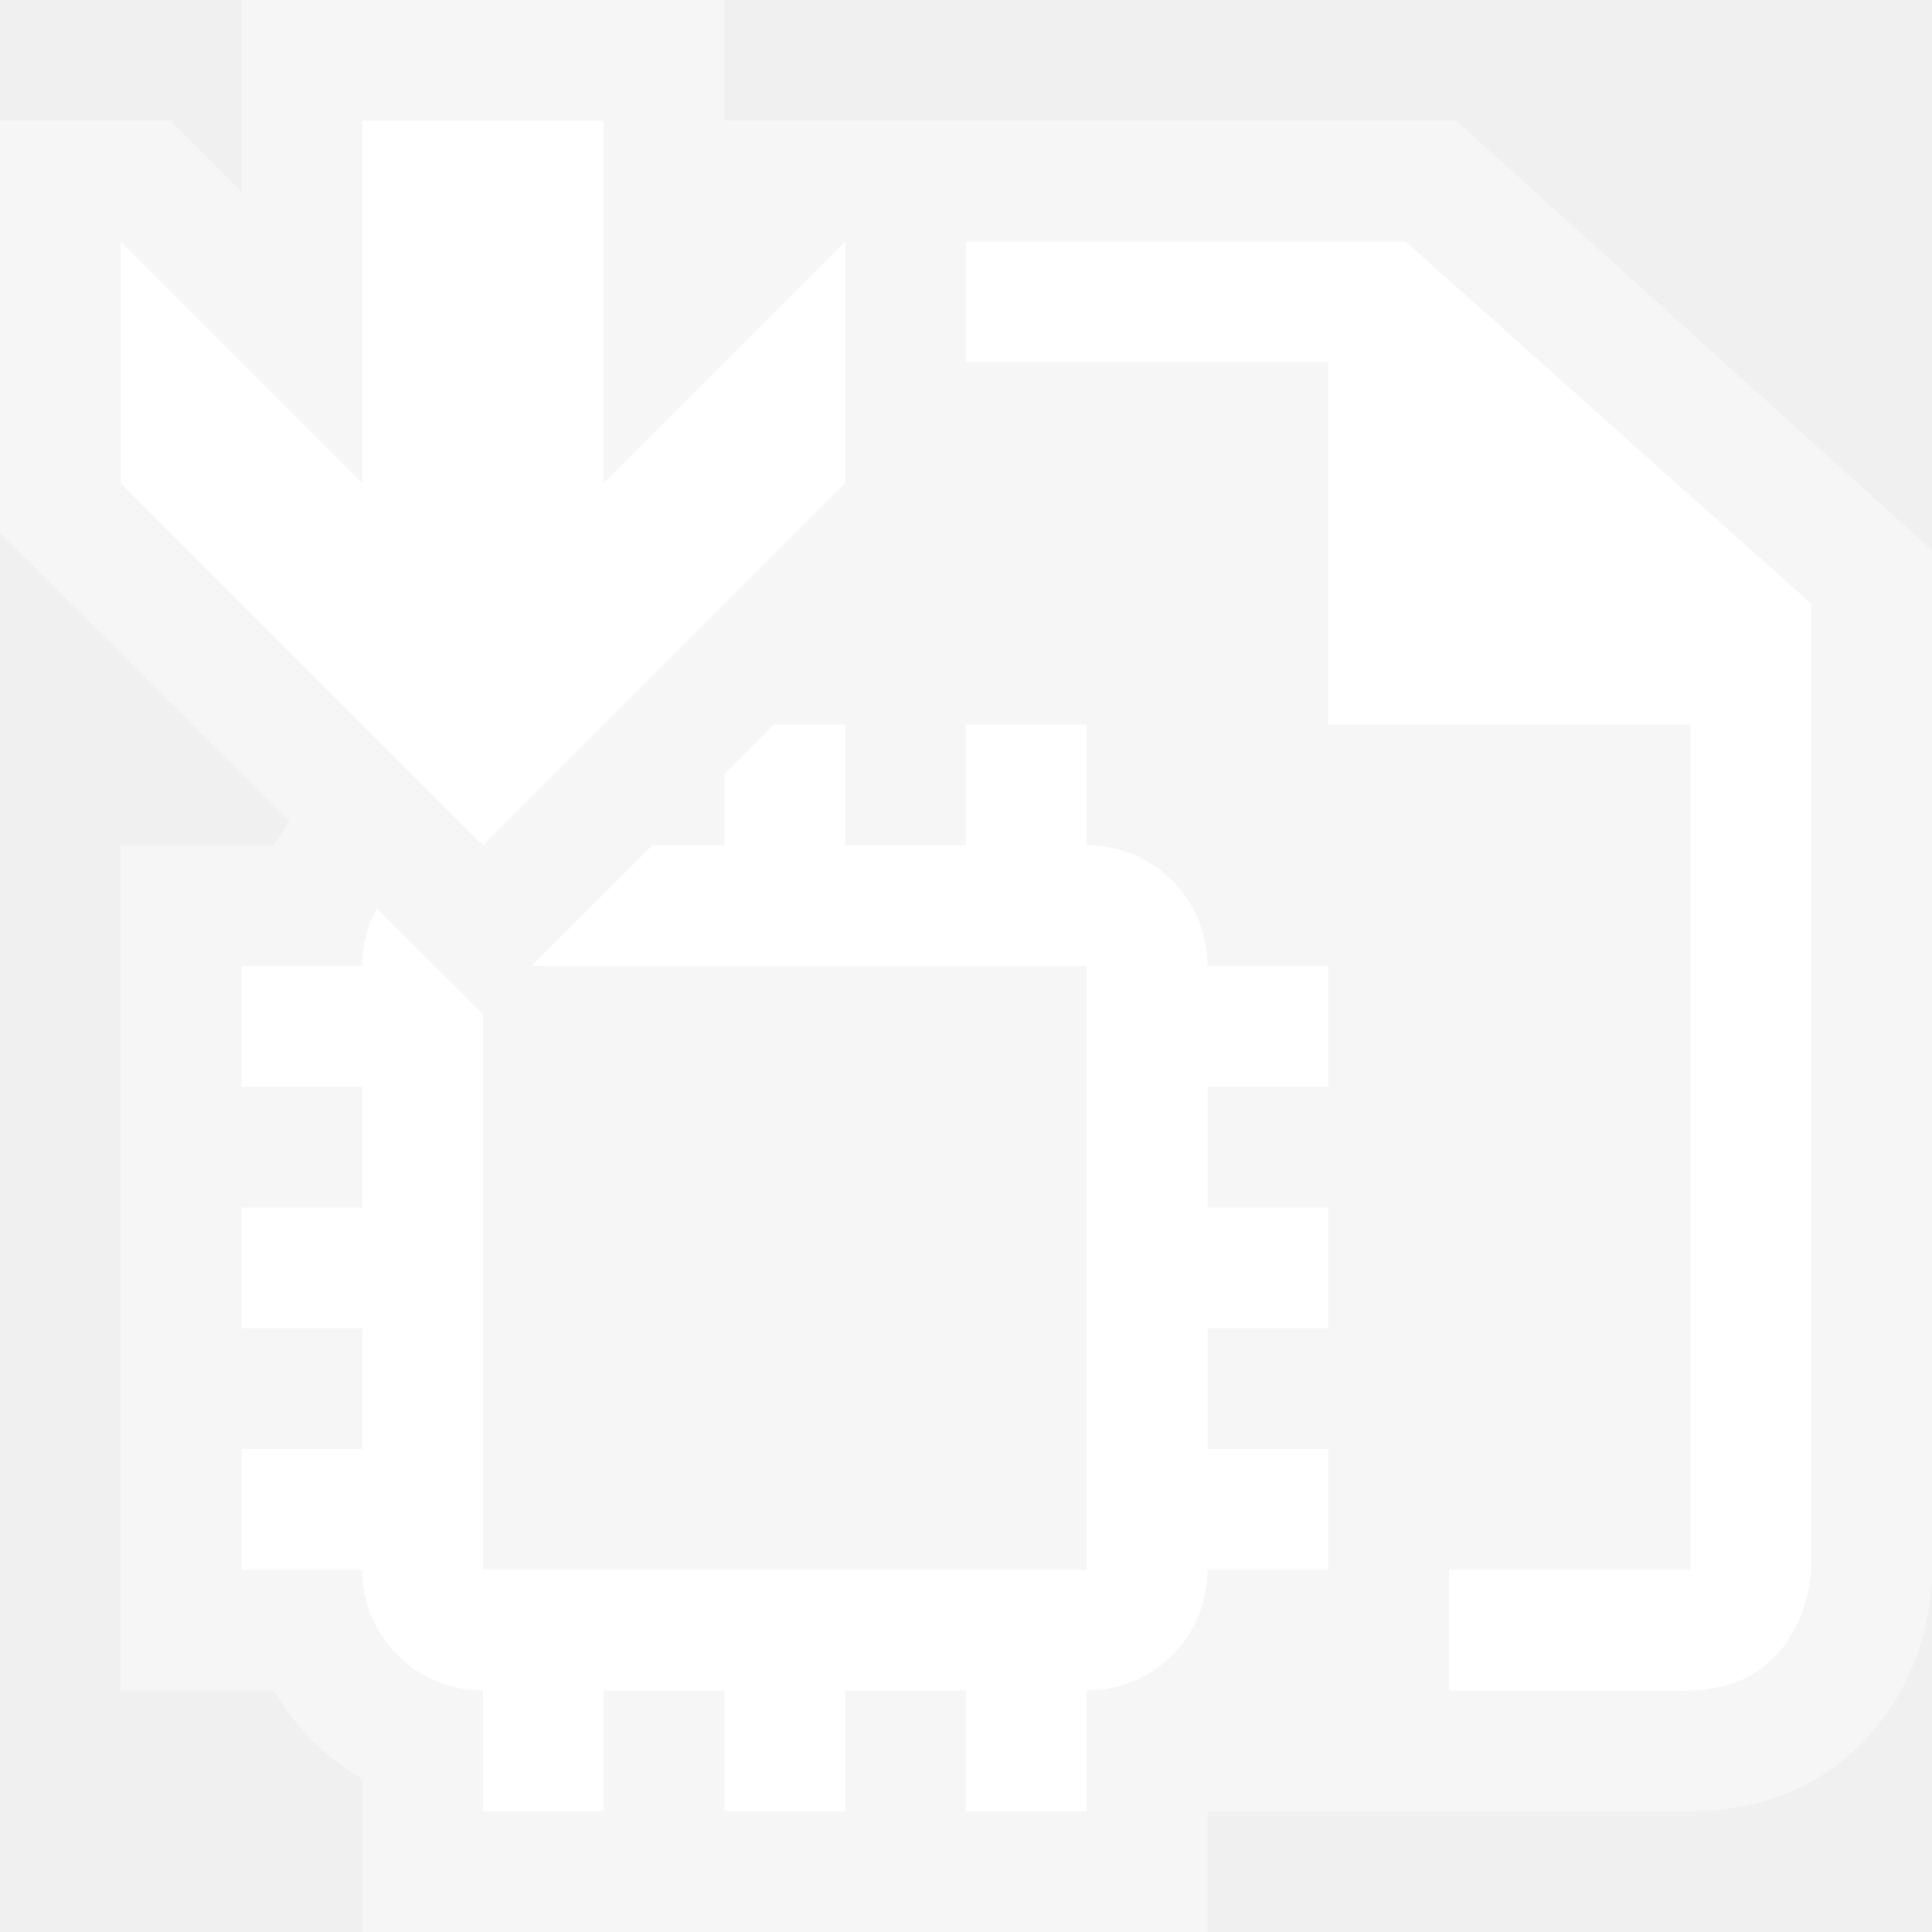
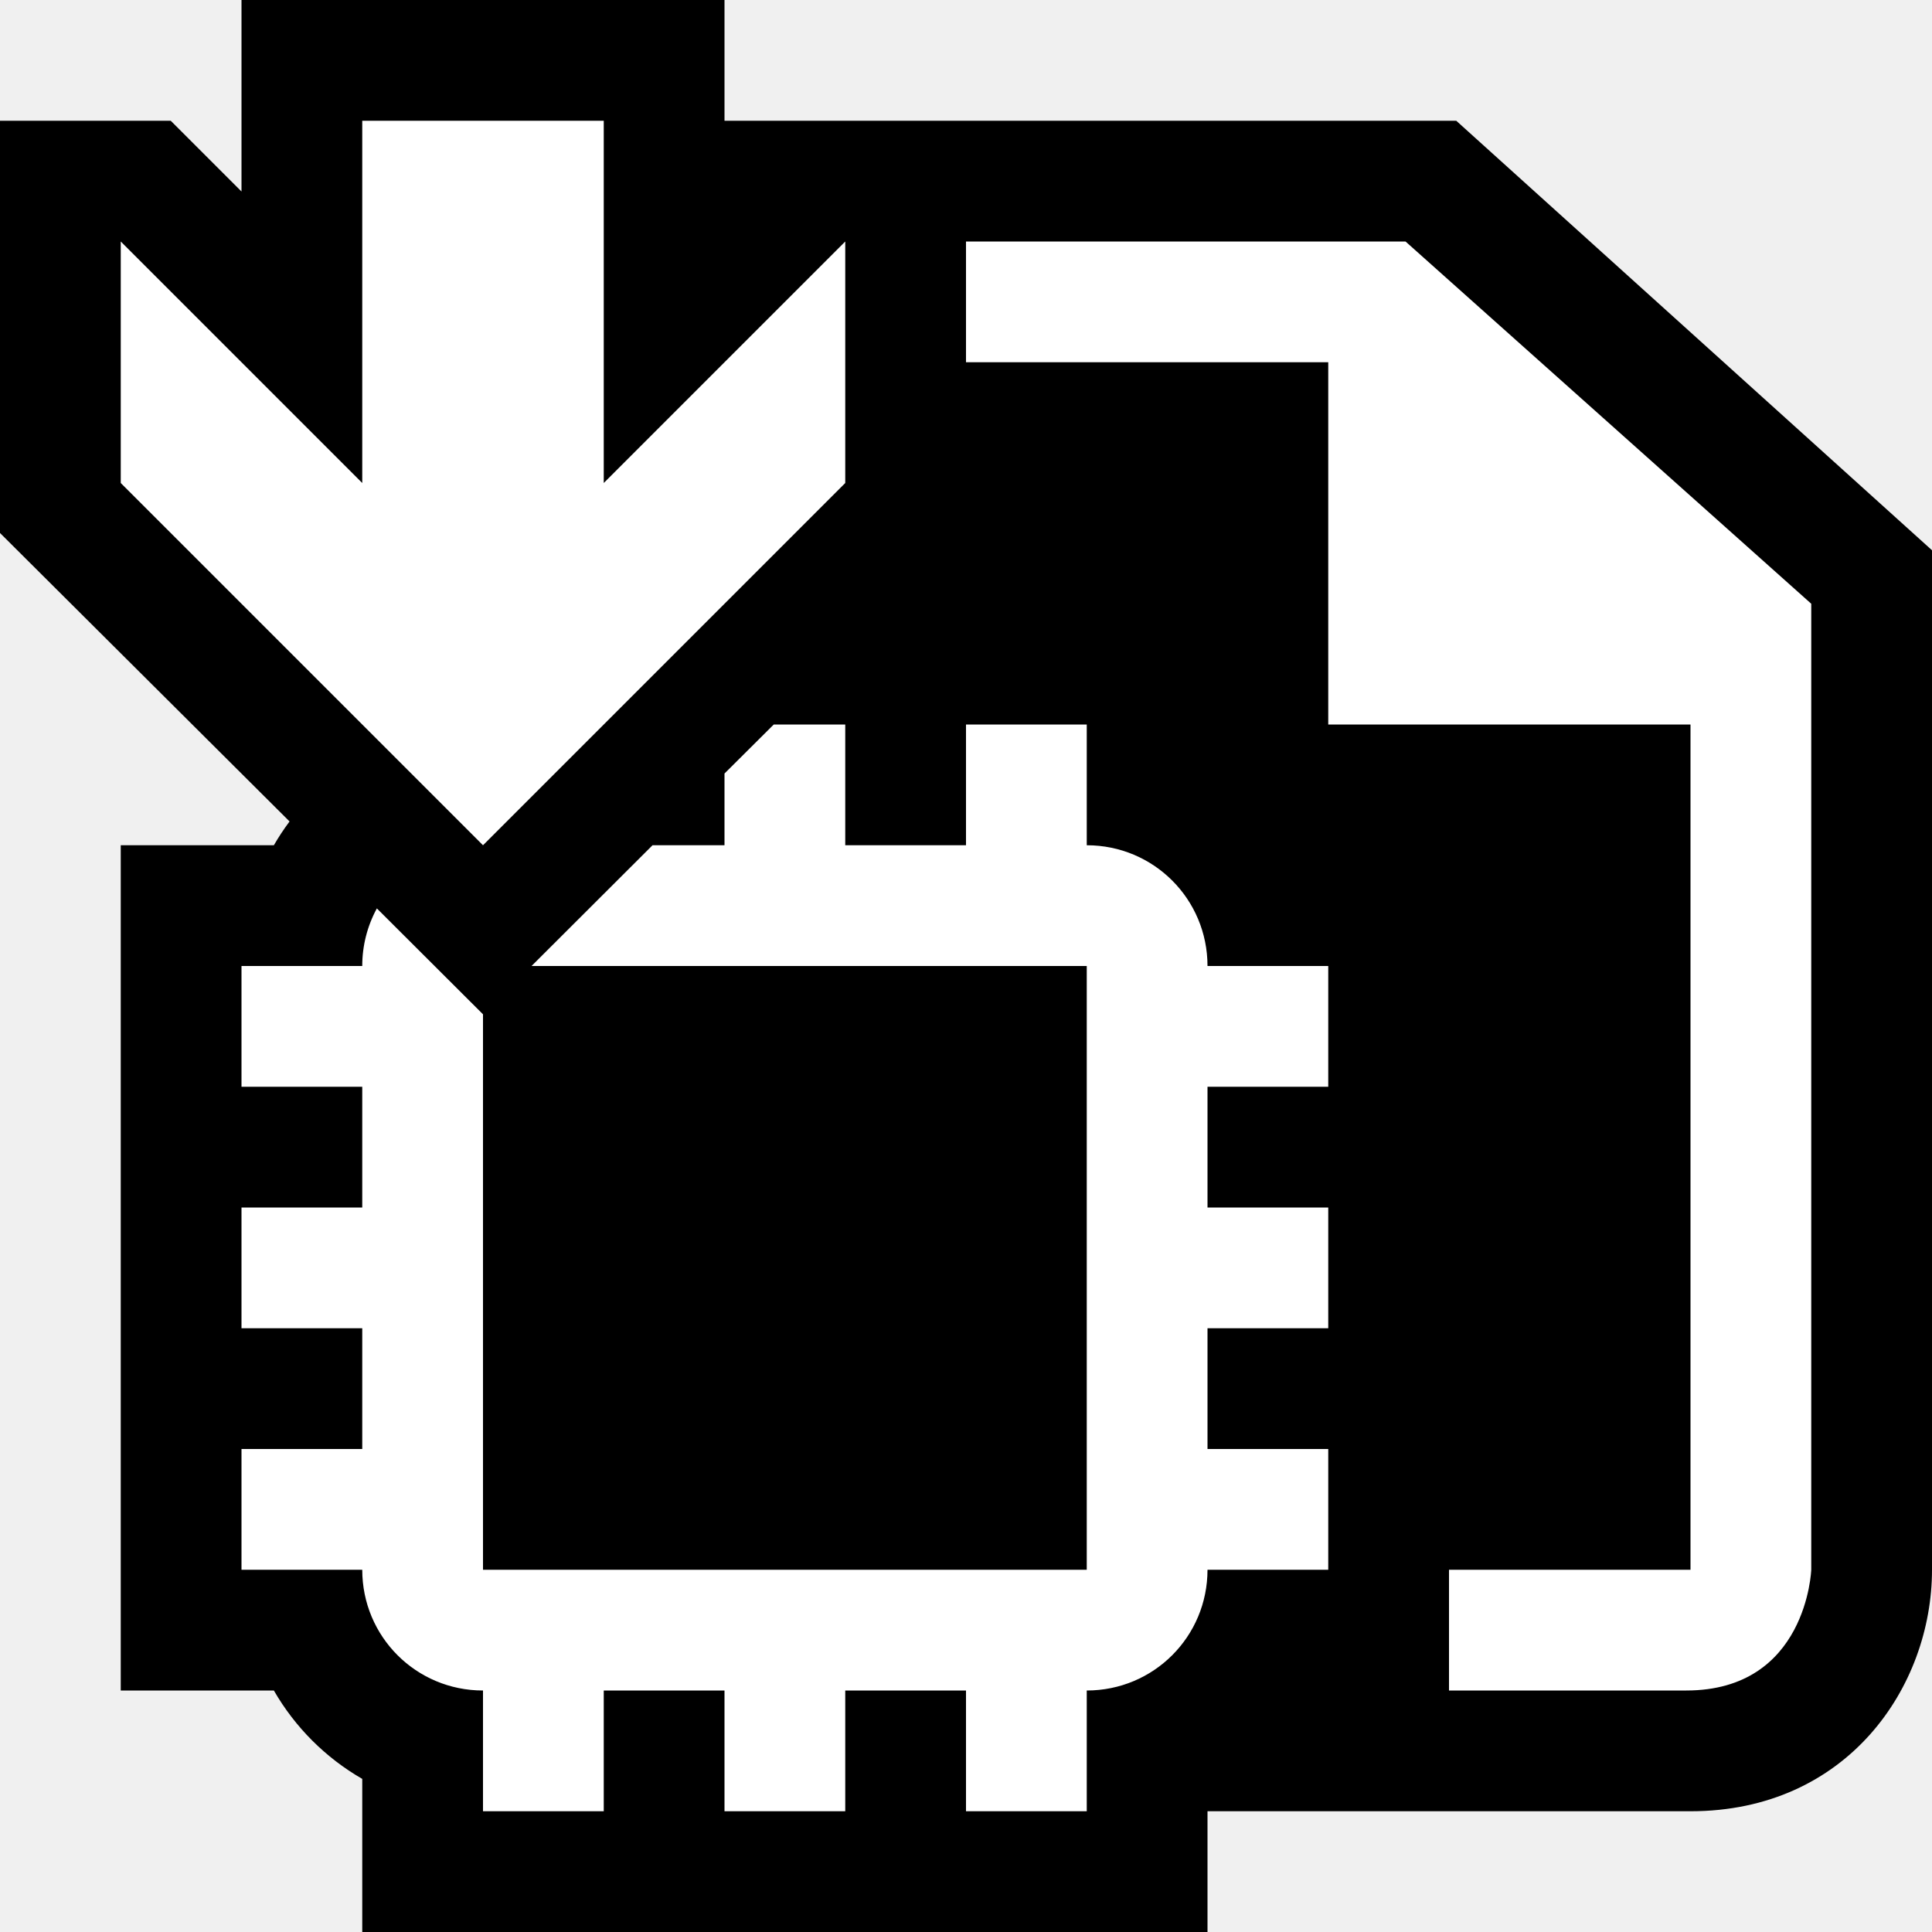
<svg xmlns="http://www.w3.org/2000/svg" viewBox="0 0 16 16">
-   <path d="M2 0v1.586L1.414 1H0v3.414l2.398 2.389a1.985 1.985 0 00-.13.197H1v7h1.268c.345.598.99 1 1.732 1h10c1.299 0 2-1.03 2-2V4.557L12.06 1H6V0H2z" fill="#f6f6f6" />
-   <path fill="#f6f6f6" d="M3 5h7v11H3z" />
+   <path d="M2 0v1.586L1.414 1H0v3.414l2.398 2.389a1.985 1.985 0 00-.13.197H1v7h1.268c.175.304.428.557.732.732V16h7v-1h4c1.299 0 2-1.03 2-2V4.557L12.06 1H6V0H2z" fill="#000000" />
  <path d="M3 1v3L1 2v2l3 3 3-3V2L5 4V1H3zm5 1v1h3v3h3v7h-2v1h1.965c1 0 1.035-1 1.035-1V5l-3.36-3H8zM6.408 6L6 6.406V7h-.596L4.402 8H9v5H4V8.4l-.879-.877A.996.996 0 003 8H2v1h1v1H2v1h1v1H2v1h1c0 .554.446 1 1 1v1h1v-1h1v1h1v-1h1v1h1v-1c.554 0 1-.446 1-1h1v-1h-1v-1h1v-1h-1V9h1V8h-1c0-.554-.446-1-1-1V6H8v1H7V6h-.592z" fill="#FFFFFF" />
</svg>
